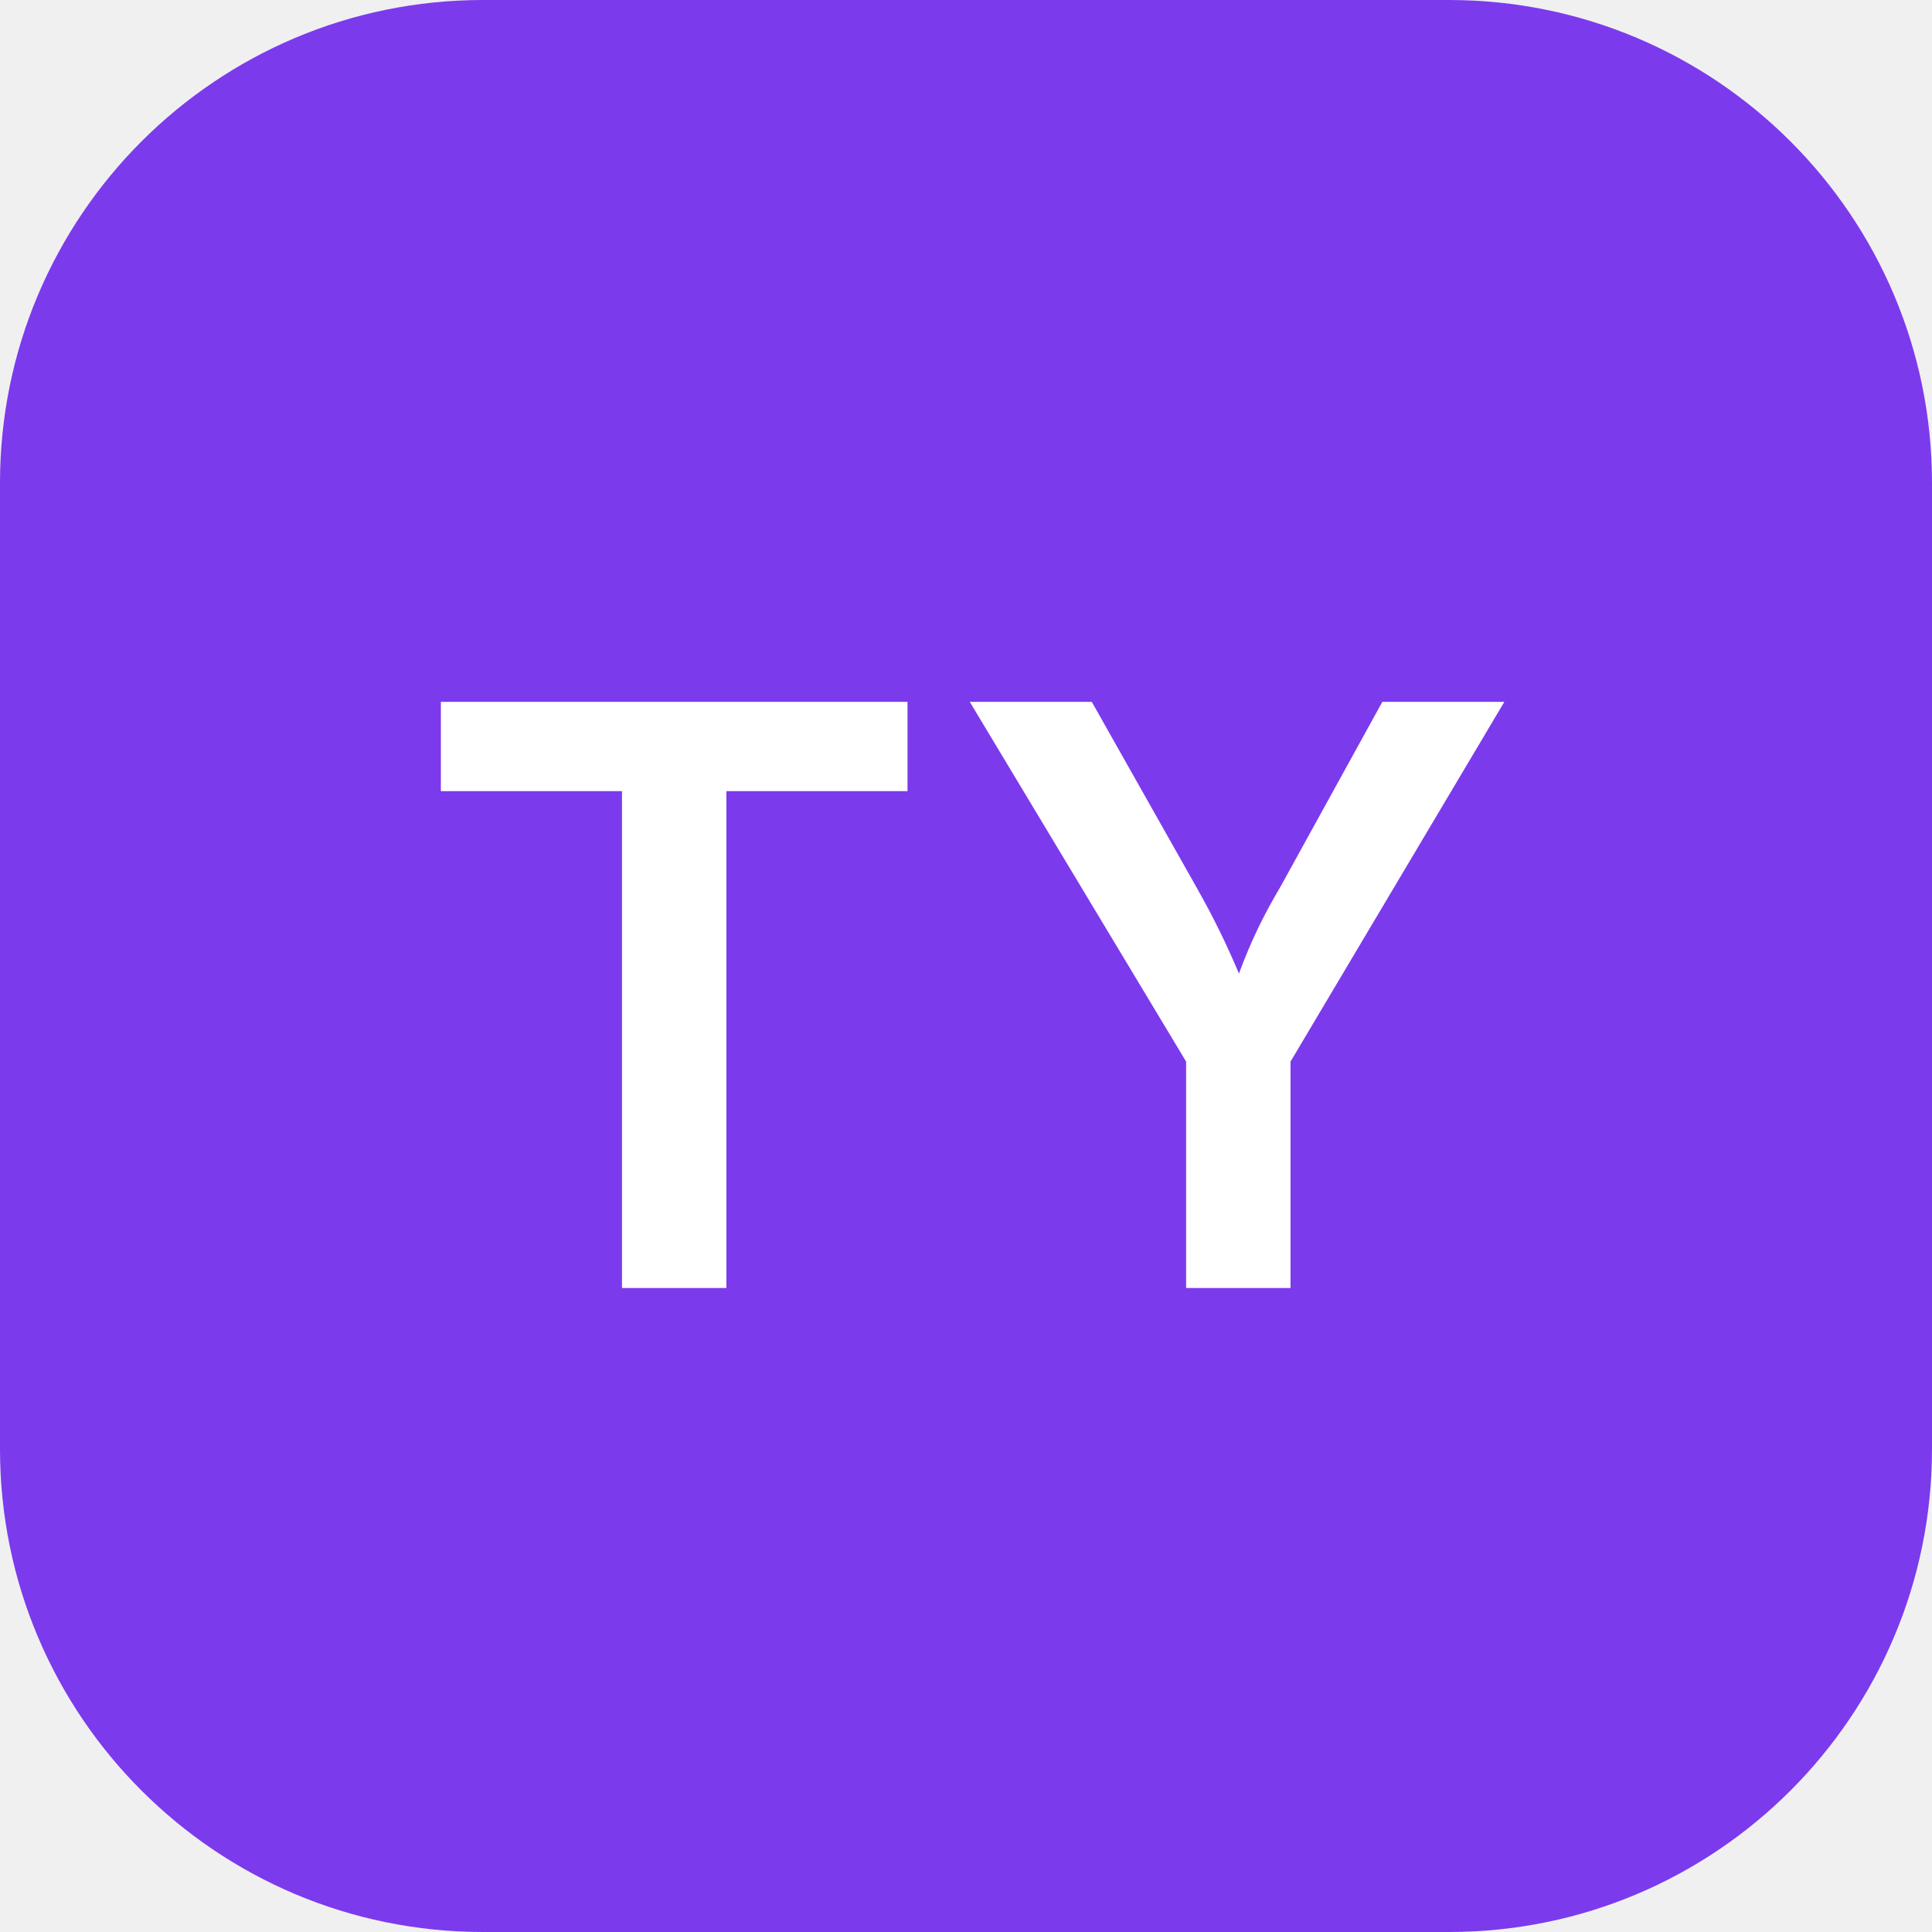
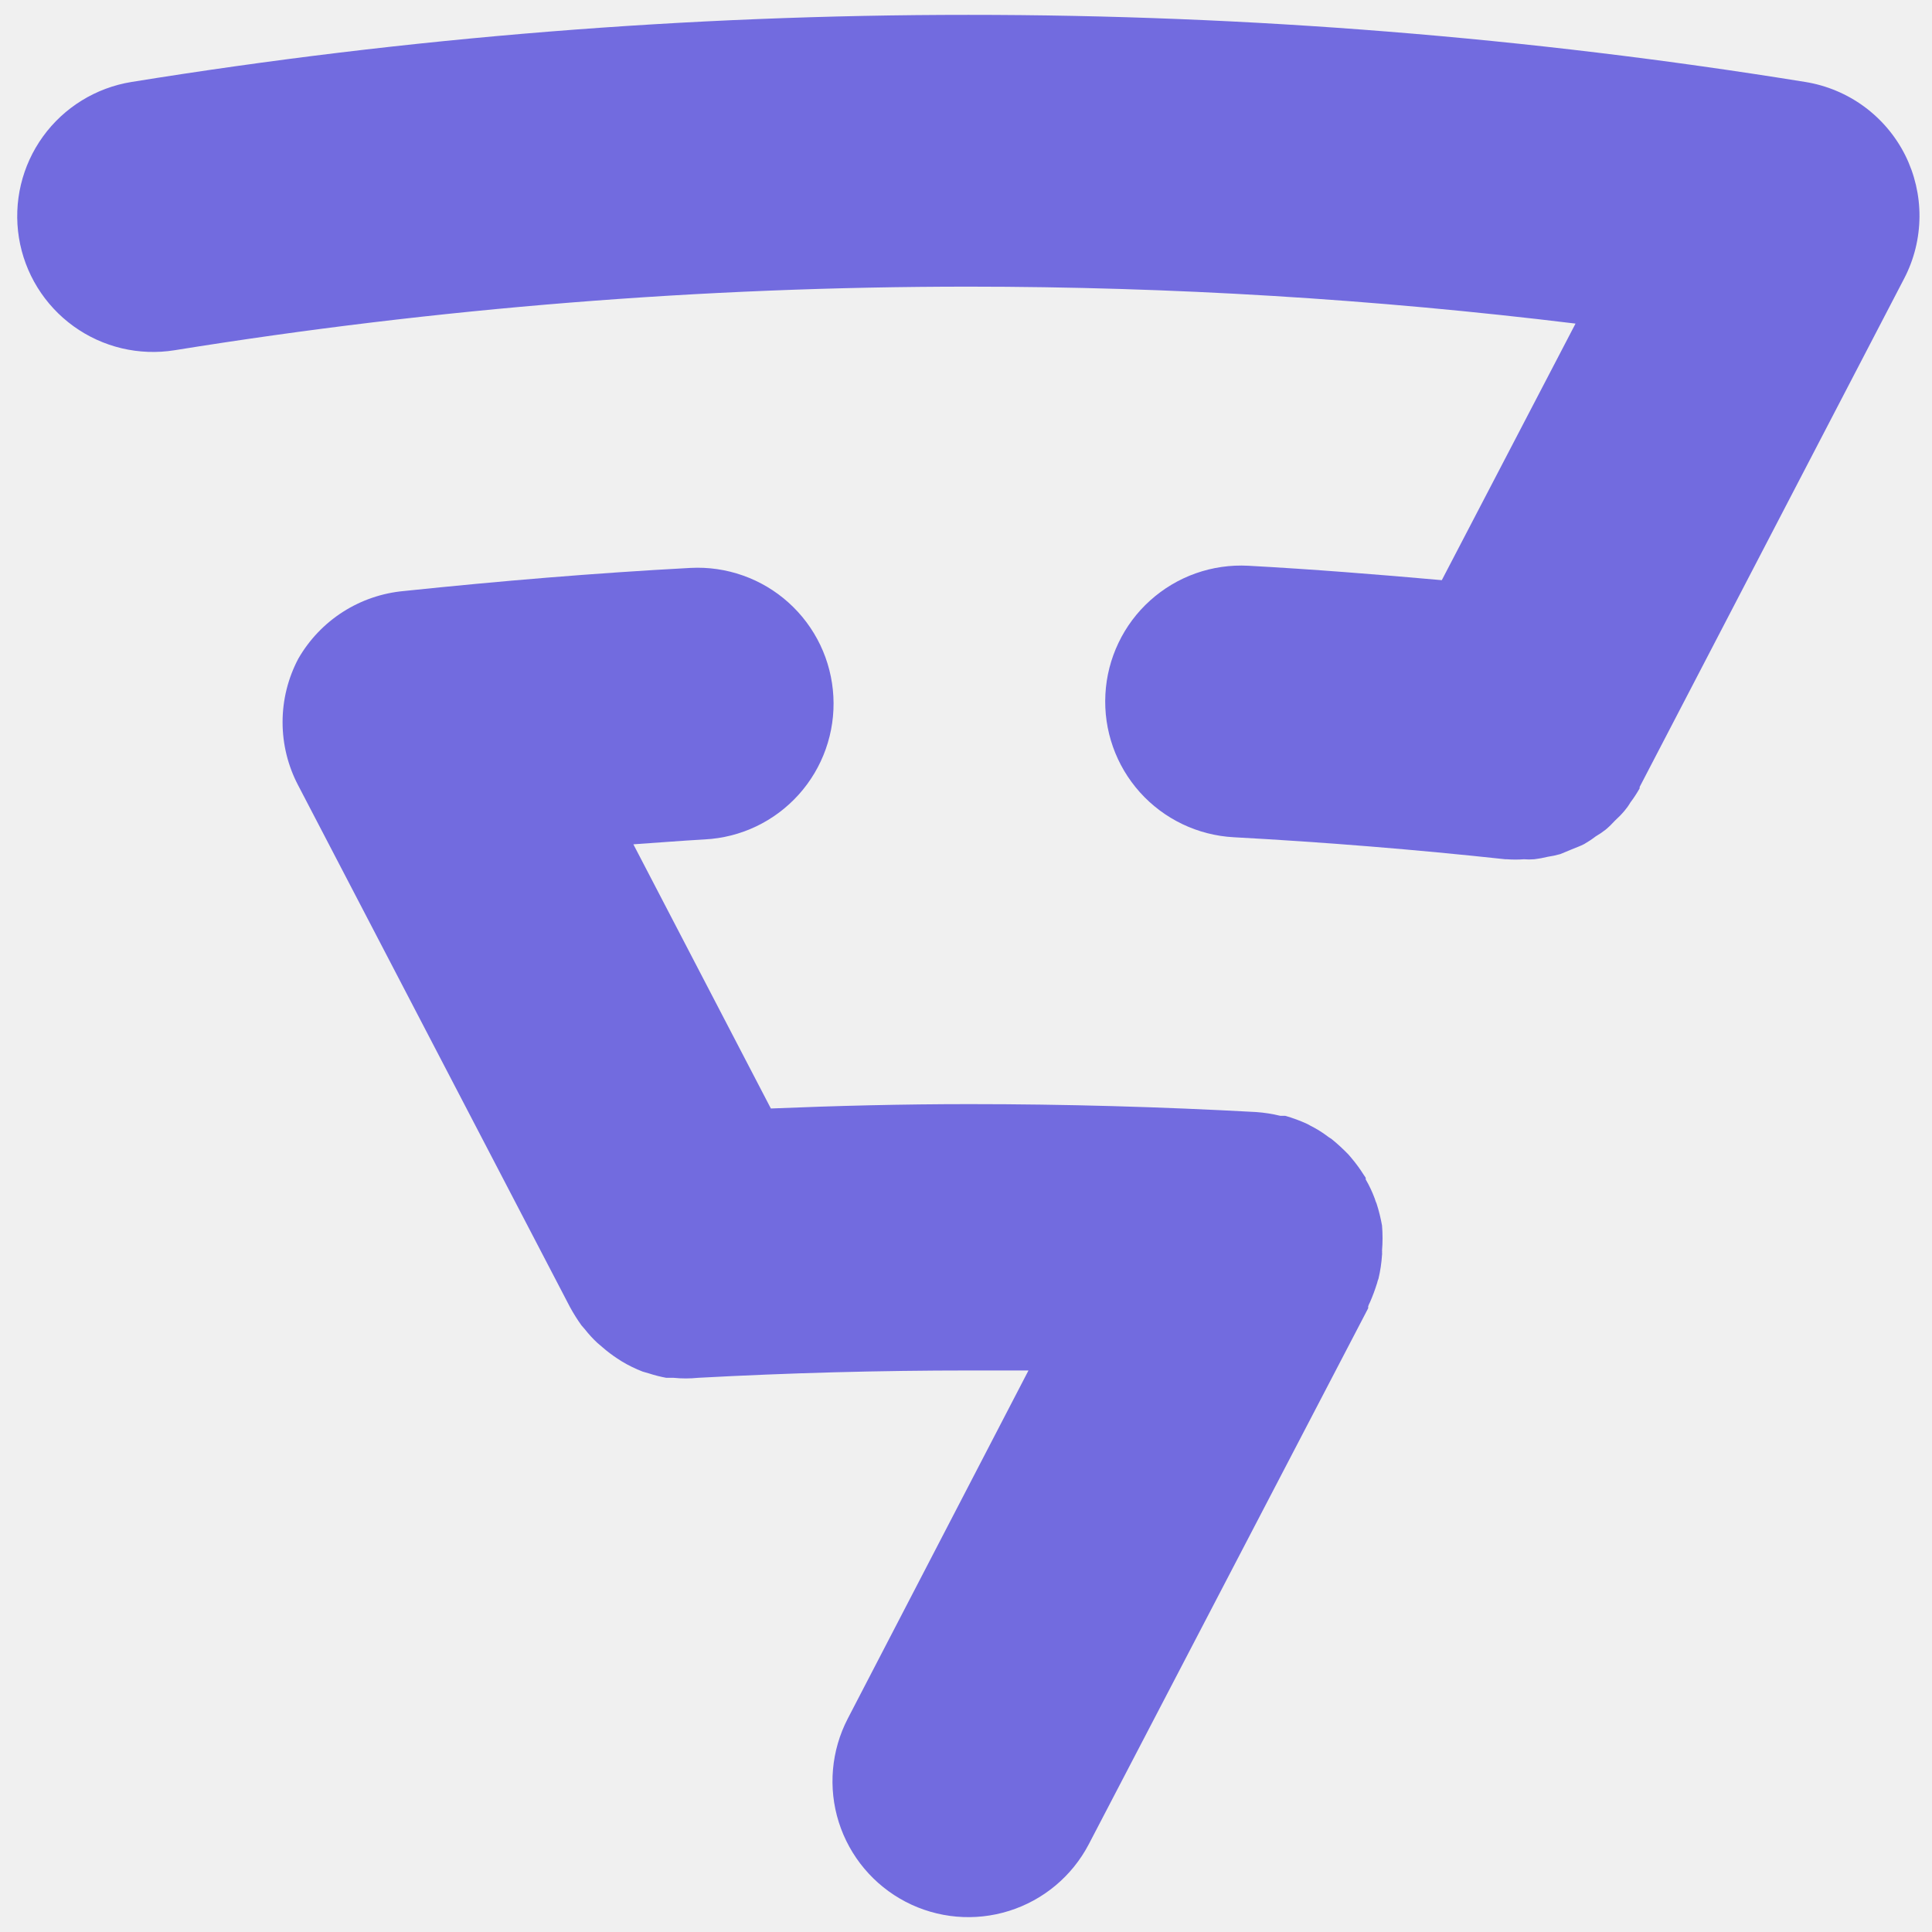
- <svg xmlns="http://www.w3.org/2000/svg" viewBox="0 0 24 24" width="24" height="24">
-   <rect width="24" height="24" rx="6" fill="#7C3AED" />
-   <text x="12" y="16" fill="#ffffff" font-size="10" font-family="system-ui, -apple-system, sans-serif" font-weight="600" text-anchor="middle">TY</text>
+ <svg xmlns="http://www.w3.org/2000/svg" width="24" height="24" viewBox="0 0 65 64" fill="none">
+   <path d="M64.097 4.718C63.772 4.072 63.298 3.512 62.715 3.084C62.132 2.657 61.455 2.374 60.741 2.258C51.43 0.754 42.014 -0.001 32.582 2.05732e-06C23.15 -0.001 13.733 0.754 4.422 2.258C3.226 2.452 2.155 3.112 1.445 4.094C0.735 5.077 0.445 6.301 0.637 7.498C0.83 8.694 1.49 9.765 2.473 10.475C3.455 11.185 4.679 11.476 5.876 11.283C14.707 9.86 23.637 9.145 32.582 9.144C39.409 9.145 46.23 9.56 53.007 10.387L48.508 19.019C46.351 18.827 44.175 18.653 41.999 18.534C41.399 18.502 40.799 18.588 40.232 18.788C39.666 18.988 39.145 19.298 38.698 19.7C38.251 20.101 37.888 20.587 37.63 21.129C37.371 21.671 37.221 22.259 37.19 22.859C37.125 24.069 37.543 25.255 38.352 26.157C39.161 27.058 40.295 27.602 41.505 27.668C44.553 27.833 47.6 28.08 50.648 28.409H50.703C50.891 28.423 51.081 28.423 51.269 28.409C51.385 28.418 51.501 28.418 51.617 28.409C51.768 28.391 51.917 28.364 52.065 28.327C52.21 28.306 52.353 28.275 52.495 28.235L52.869 28.08C53.016 28.016 53.162 27.97 53.299 27.897C53.433 27.82 53.561 27.735 53.683 27.641C53.801 27.572 53.914 27.496 54.021 27.412C54.132 27.319 54.235 27.218 54.332 27.111C54.446 27.008 54.553 26.898 54.652 26.781C54.727 26.693 54.795 26.598 54.853 26.498C54.967 26.347 55.071 26.188 55.164 26.023V25.977L64.069 8.86C64.4 8.221 64.574 7.512 64.579 6.792C64.584 6.073 64.418 5.362 64.097 4.718Z" fill="#726BDF" />
+   <path d="M46.497 40.734C46.453 40.484 46.392 40.236 46.314 39.994C46.289 39.938 46.267 39.88 46.25 39.82C46.168 39.599 46.067 39.384 45.948 39.18V39.125L45.875 39.016C45.754 38.824 45.619 38.64 45.473 38.467L45.372 38.348C45.191 38.16 44.999 37.982 44.796 37.818L44.696 37.754C44.504 37.607 44.299 37.478 44.083 37.37L43.983 37.315C43.743 37.205 43.496 37.113 43.242 37.041H43.078C42.807 36.975 42.532 36.932 42.255 36.913C39.073 36.739 35.855 36.647 32.618 36.647C30.378 36.647 28.157 36.702 25.935 36.794L21.309 27.906C22.113 27.851 22.909 27.787 23.713 27.741C24.313 27.71 24.901 27.561 25.443 27.302C25.985 27.043 26.47 26.68 26.872 26.233C27.274 25.786 27.583 25.265 27.783 24.698C27.983 24.132 28.07 23.532 28.038 22.932C28.006 22.332 27.857 21.744 27.598 21.202C27.339 20.66 26.976 20.175 26.529 19.773C26.083 19.371 25.561 19.062 24.995 18.862C24.429 18.662 23.828 18.575 23.229 18.607C19.992 18.781 16.829 19.046 13.592 19.384C12.86 19.45 12.155 19.691 11.535 20.087C10.916 20.484 10.402 21.024 10.036 21.661C9.688 22.319 9.507 23.052 9.507 23.796C9.507 24.54 9.688 25.273 10.036 25.931L19.178 43.478C19.294 43.69 19.422 43.894 19.562 44.09L19.681 44.227C19.809 44.391 19.95 44.543 20.102 44.684L20.285 44.84C20.438 44.973 20.6 45.095 20.769 45.206L20.925 45.306C21.146 45.439 21.378 45.552 21.619 45.645L21.839 45.709C22.027 45.77 22.22 45.819 22.415 45.855H22.662C22.935 45.883 23.211 45.883 23.485 45.855C26.532 45.69 29.58 45.608 32.627 45.608C33.286 45.608 33.944 45.608 34.602 45.608L28.522 57.321C27.964 58.397 27.855 59.65 28.22 60.805C28.586 61.961 29.395 62.924 30.47 63.484C31.544 64.043 32.796 64.153 33.952 63.789C35.107 63.426 36.071 62.619 36.632 61.545L46.031 43.514C46.029 43.493 46.029 43.471 46.031 43.45C46.048 43.4 46.069 43.351 46.095 43.304C46.186 43.095 46.265 42.881 46.332 42.664C46.343 42.614 46.359 42.565 46.378 42.517C46.441 42.253 46.48 41.984 46.497 41.713C46.502 41.692 46.502 41.67 46.497 41.649C46.501 41.625 46.501 41.6 46.497 41.576C46.52 41.296 46.52 41.014 46.497 40.734Z" fill="#726BDF" />
</svg>
